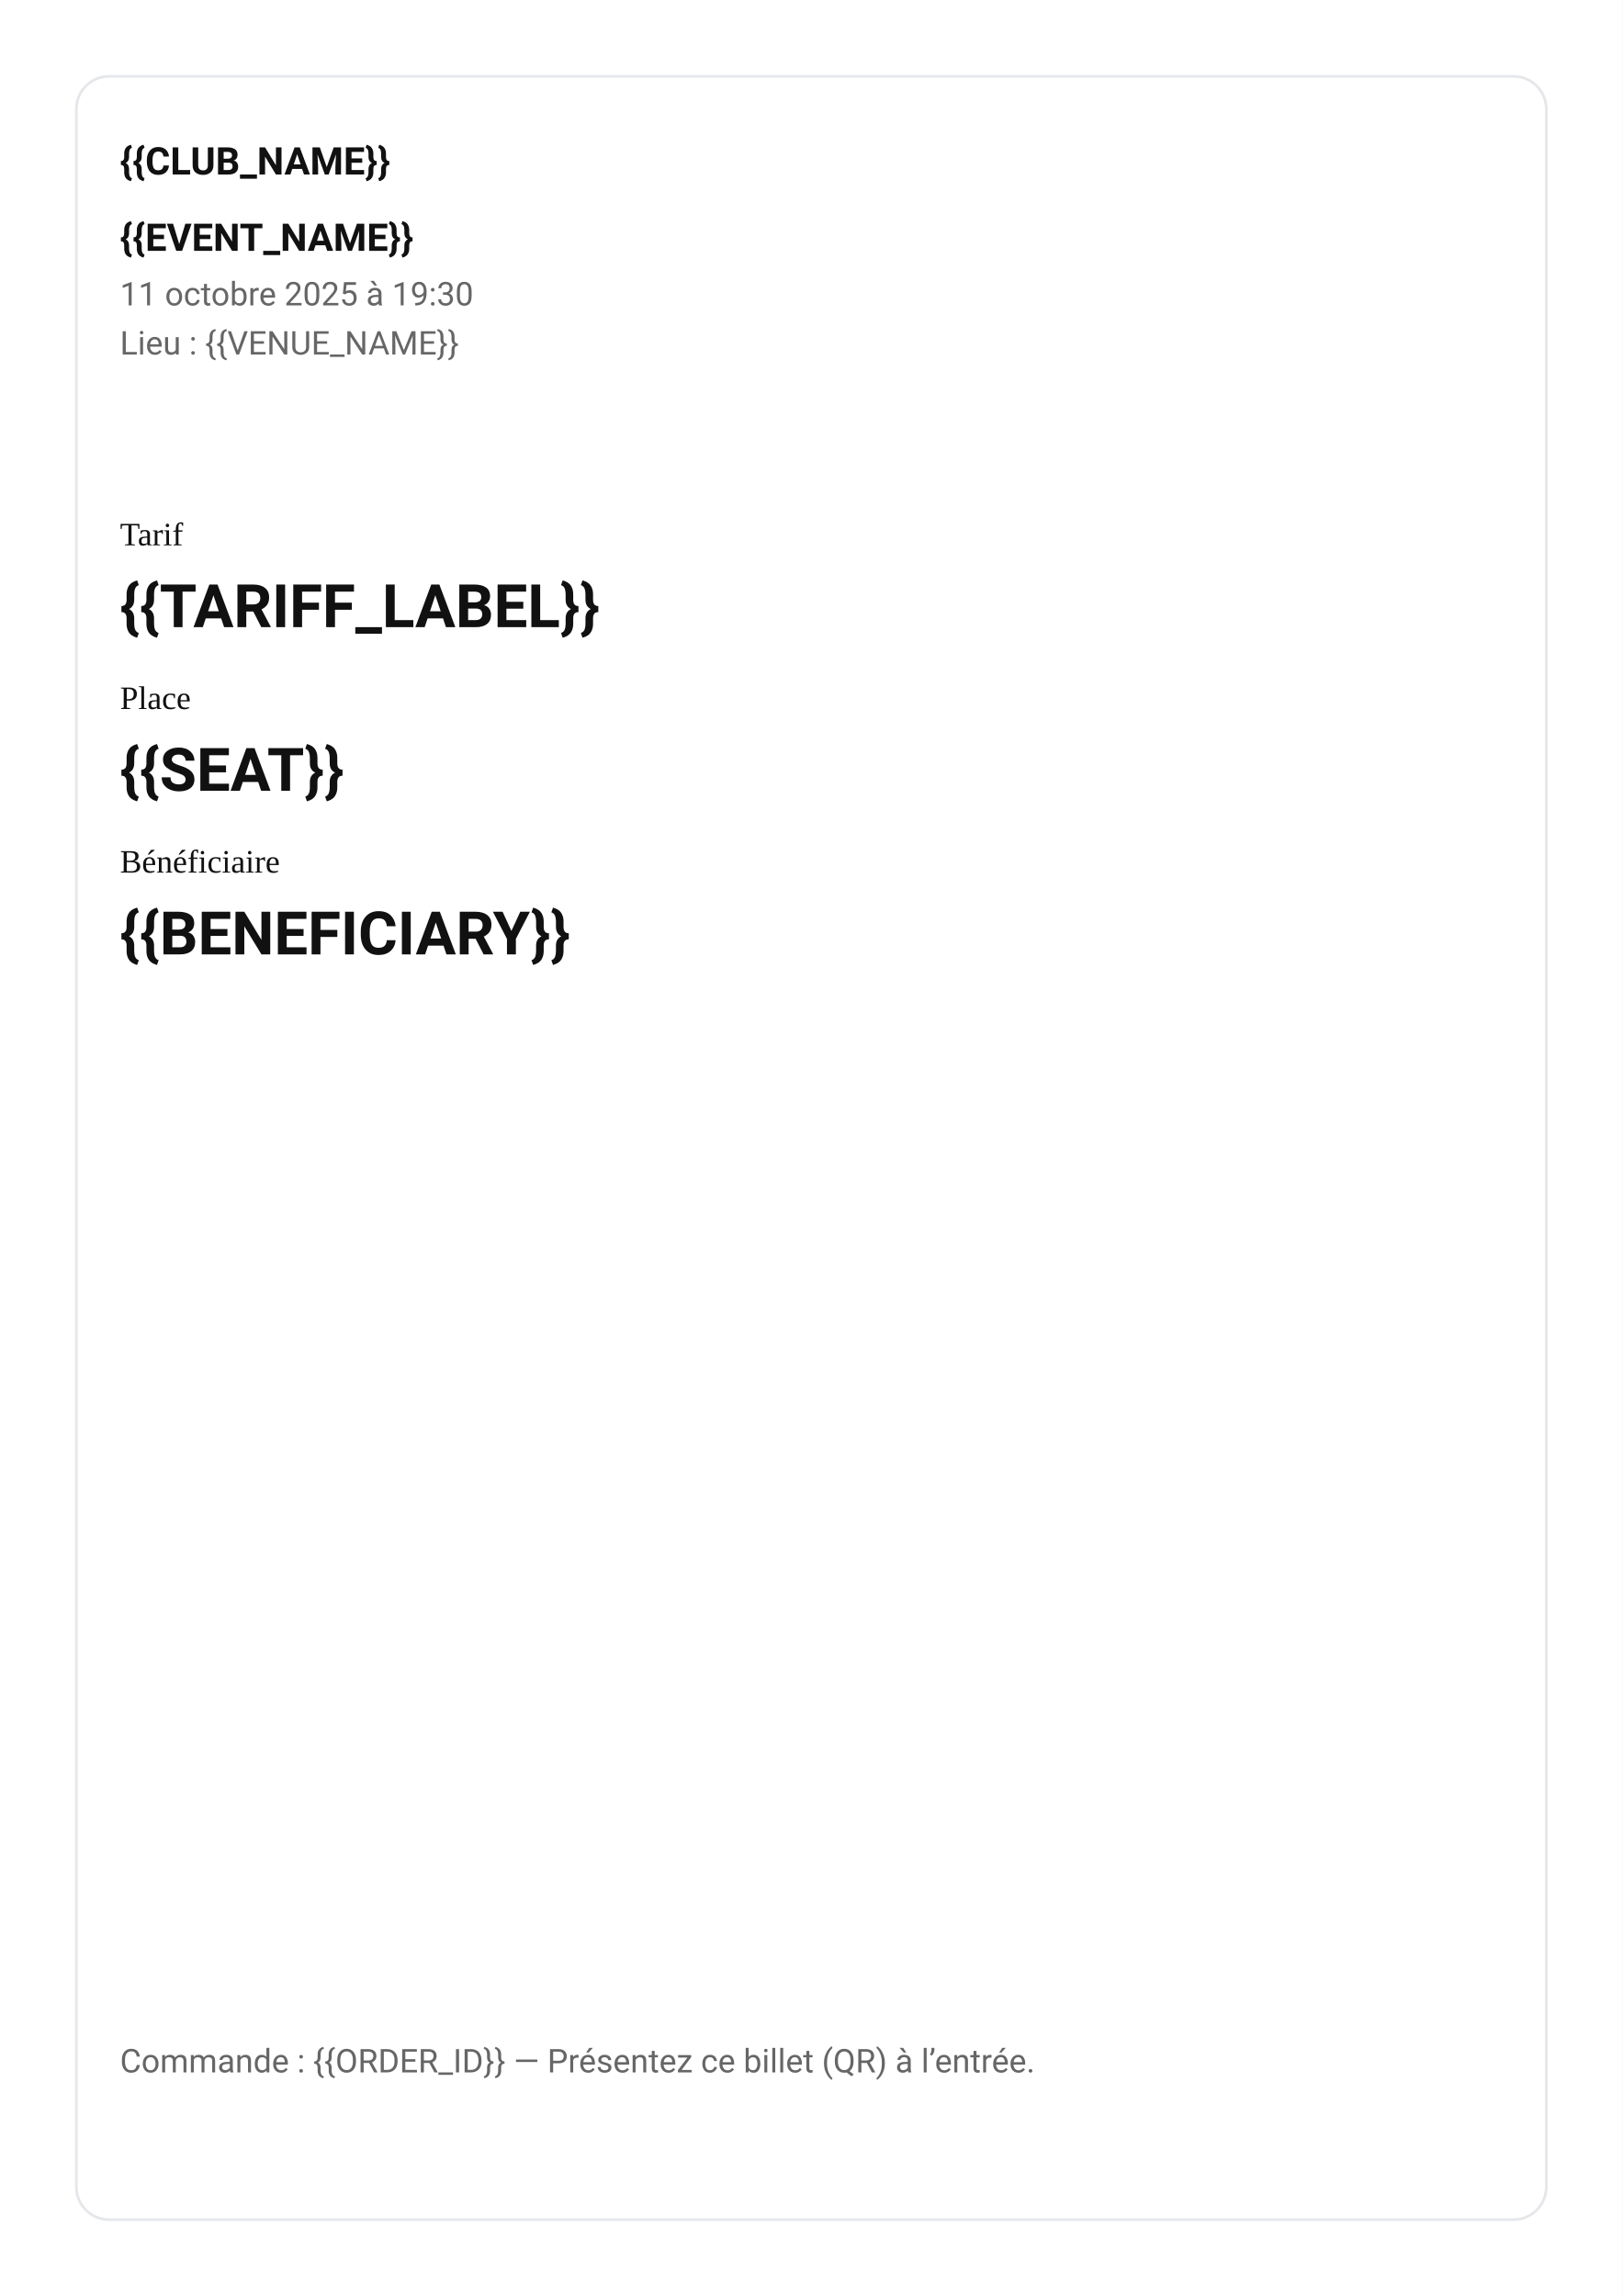
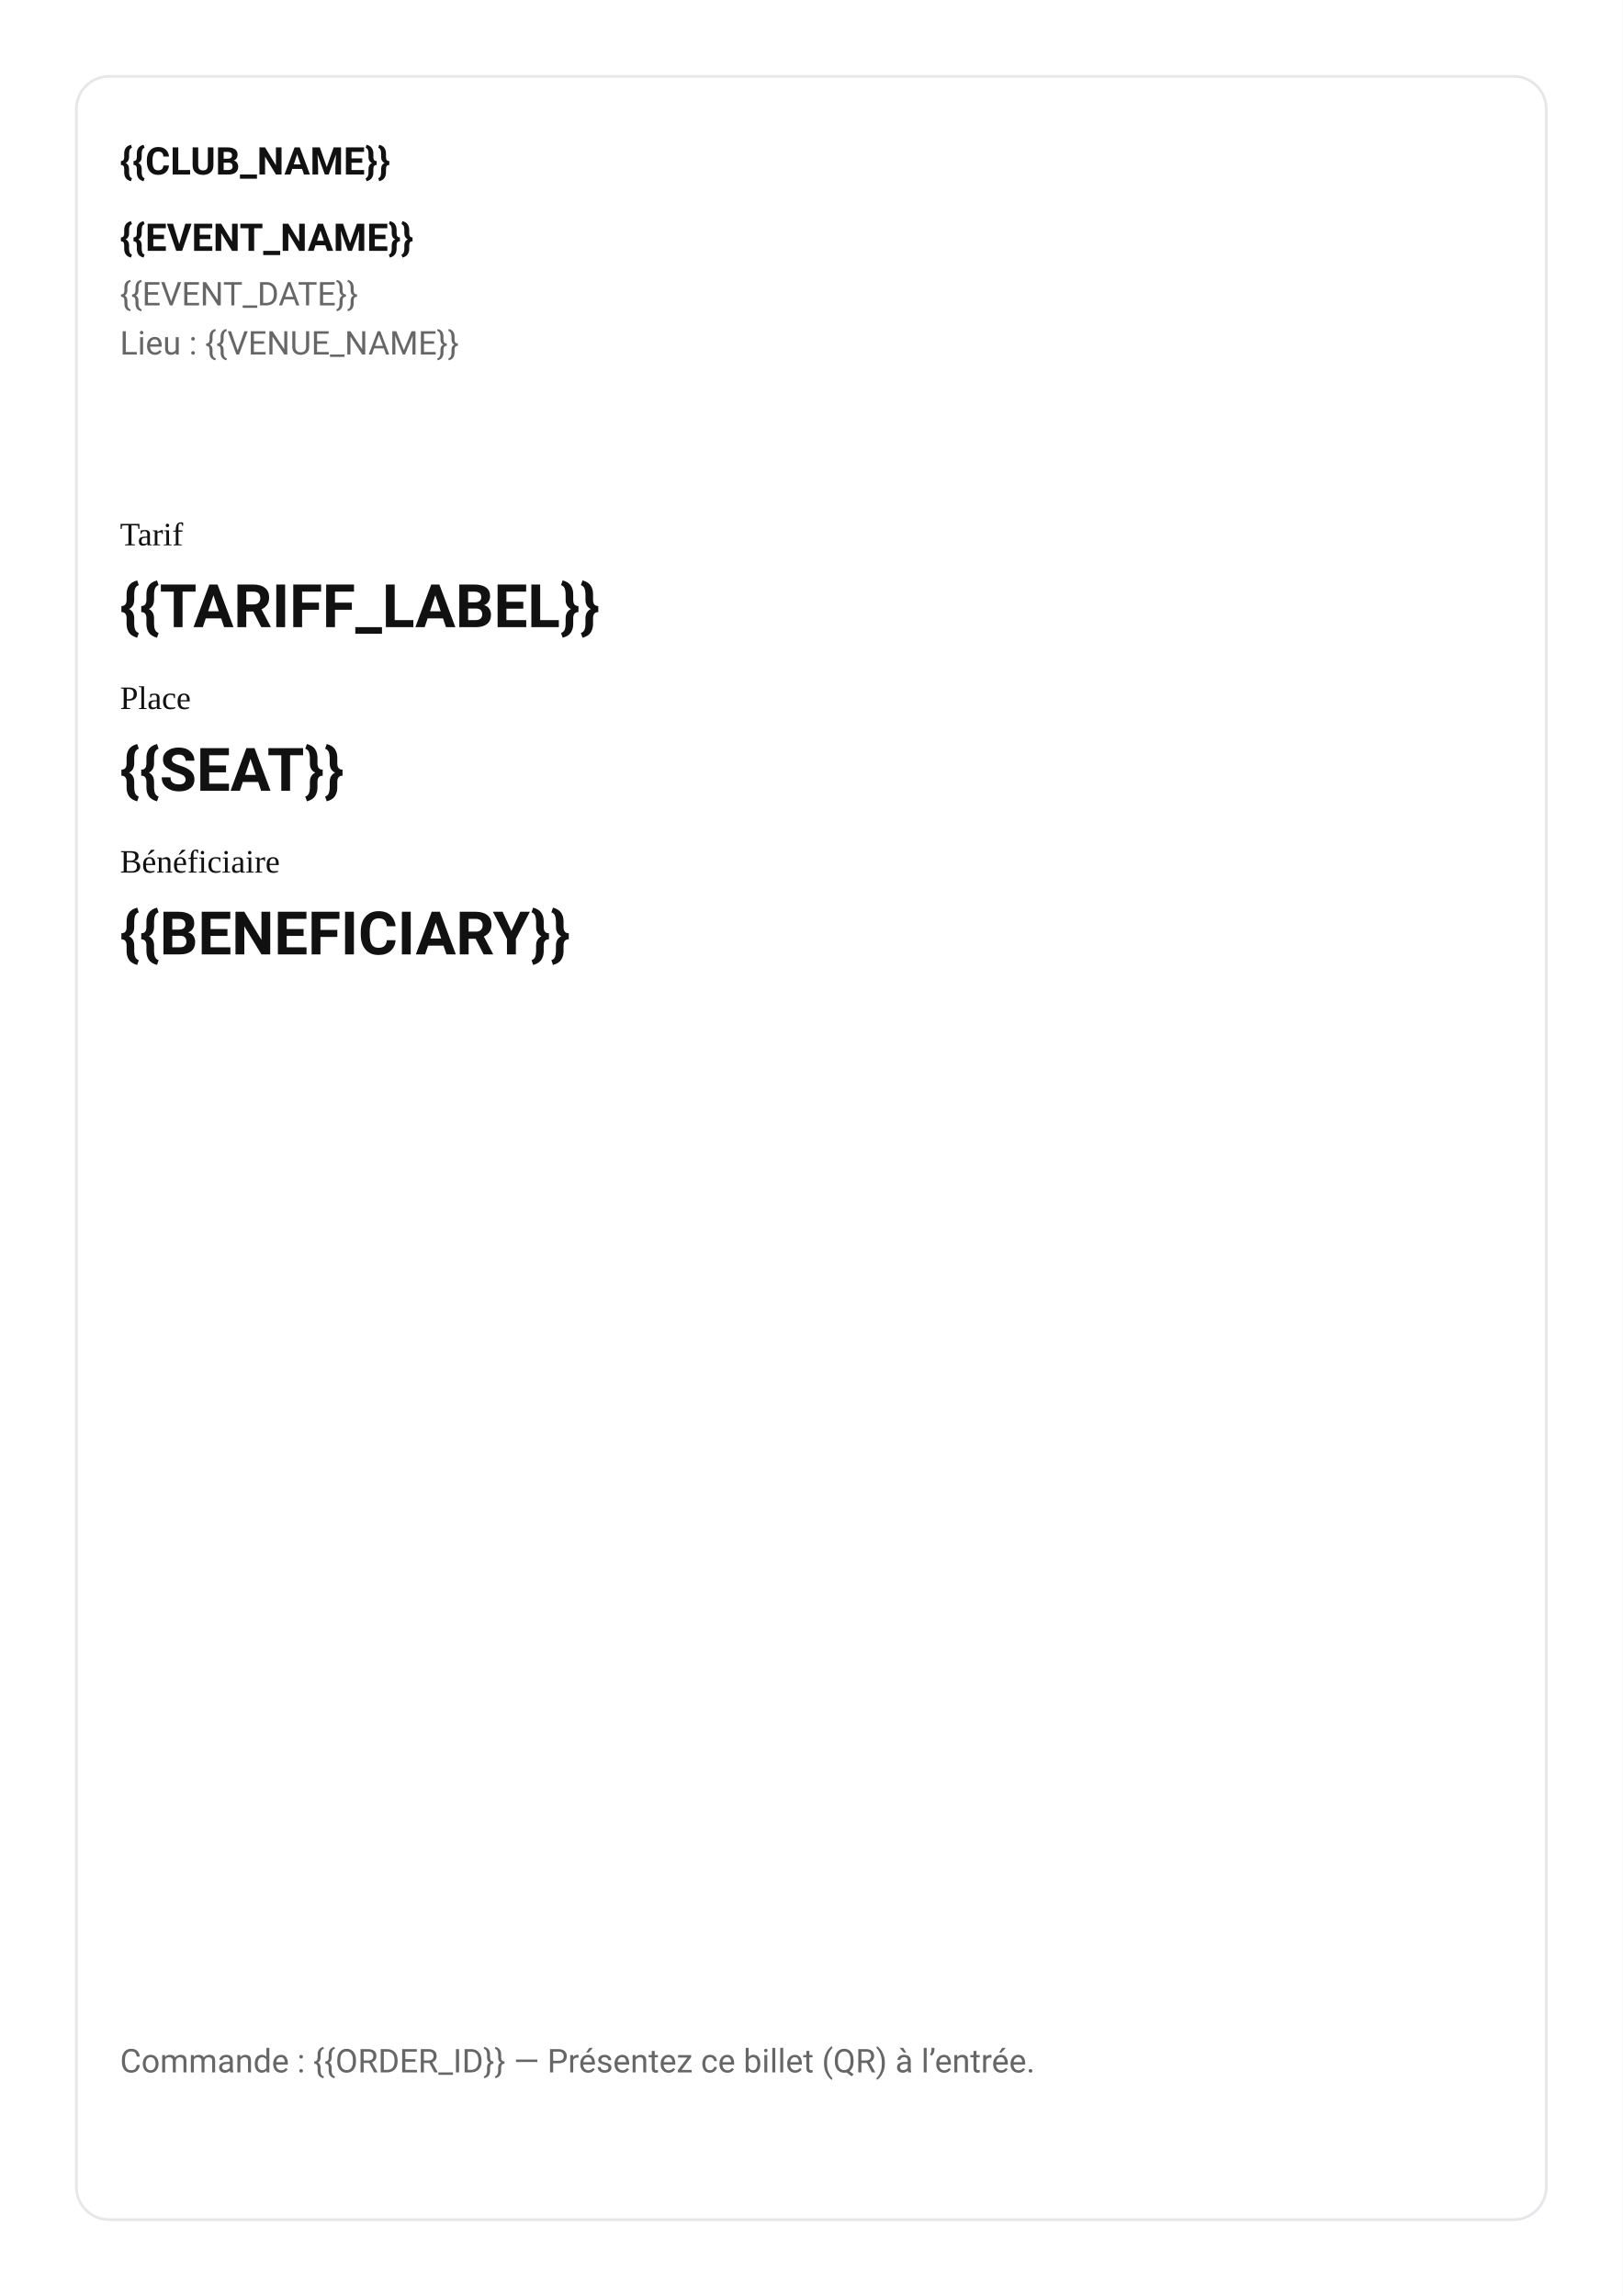
<svg xmlns="http://www.w3.org/2000/svg" width="595" height="842" viewBox="0 0 595 842">
  <defs>
    <style>
      .h1{font:700 22px system-ui, -apple-system, Segoe UI, Roboto, Arial;}
      .h2{font:600 14px system-ui, -apple-system, Segoe UI, Roboto, Arial;}
      .p {font:400 12px system-ui, -apple-system, Segoe UI, Roboto, Arial;}
      .muted{fill:#666}
      .text{fill:#111}
      .chip{fill:#f3f4f6; stroke:#e5e7eb}
      .card{fill:#fff; stroke:#e5e7eb}
    </style>
  </defs>
  <rect x="0" y="0" width="595" height="842" fill="#ffffff" />
  <rect x="28" y="28" width="539" height="786" rx="12" class="card" />
  <text x="44" y="64" class="h2 text">{{CLUB_NAME}}</text>
  <text x="44" y="92" class="h2 text">{{EVENT_NAME}}</text>
-   <text x="44" y="112" class="p muted">11 octobre 2025 à 19:30</text>
+   <text x="44" y="112" class="p muted">{{EVENT_DATE}}</text>
  <text x="44" y="130" class="p muted">Lieu : {{VENUE_NAME}}</text>
  <rect id="logo" x="455" y="40" width="92" height="92" fill="none" />
  <text x="44" y="200" class="h4 text">Tarif</text>
  <text x="44" y="230" class="h1 text">{{TARIFF_LABEL}}</text>
  <text x="44" y="260" class="h4 text">Place</text>
  <text x="44" y="290" class="h1 text">{{SEAT}}</text>
  <text x="44" y="320" class="h4 text">Bénéficiaire</text>
  <text x="44" y="350" class="h1 text">{{BENEFICIARY}}</text>
  <rect id="qr" x="333" y="180" width="150" height="150" fill="none" />
  <text x="44" y="760" class="p muted">Commande : {{ORDER_ID}} — Présentez ce billet (QR) à l’entrée.</text>
</svg>
